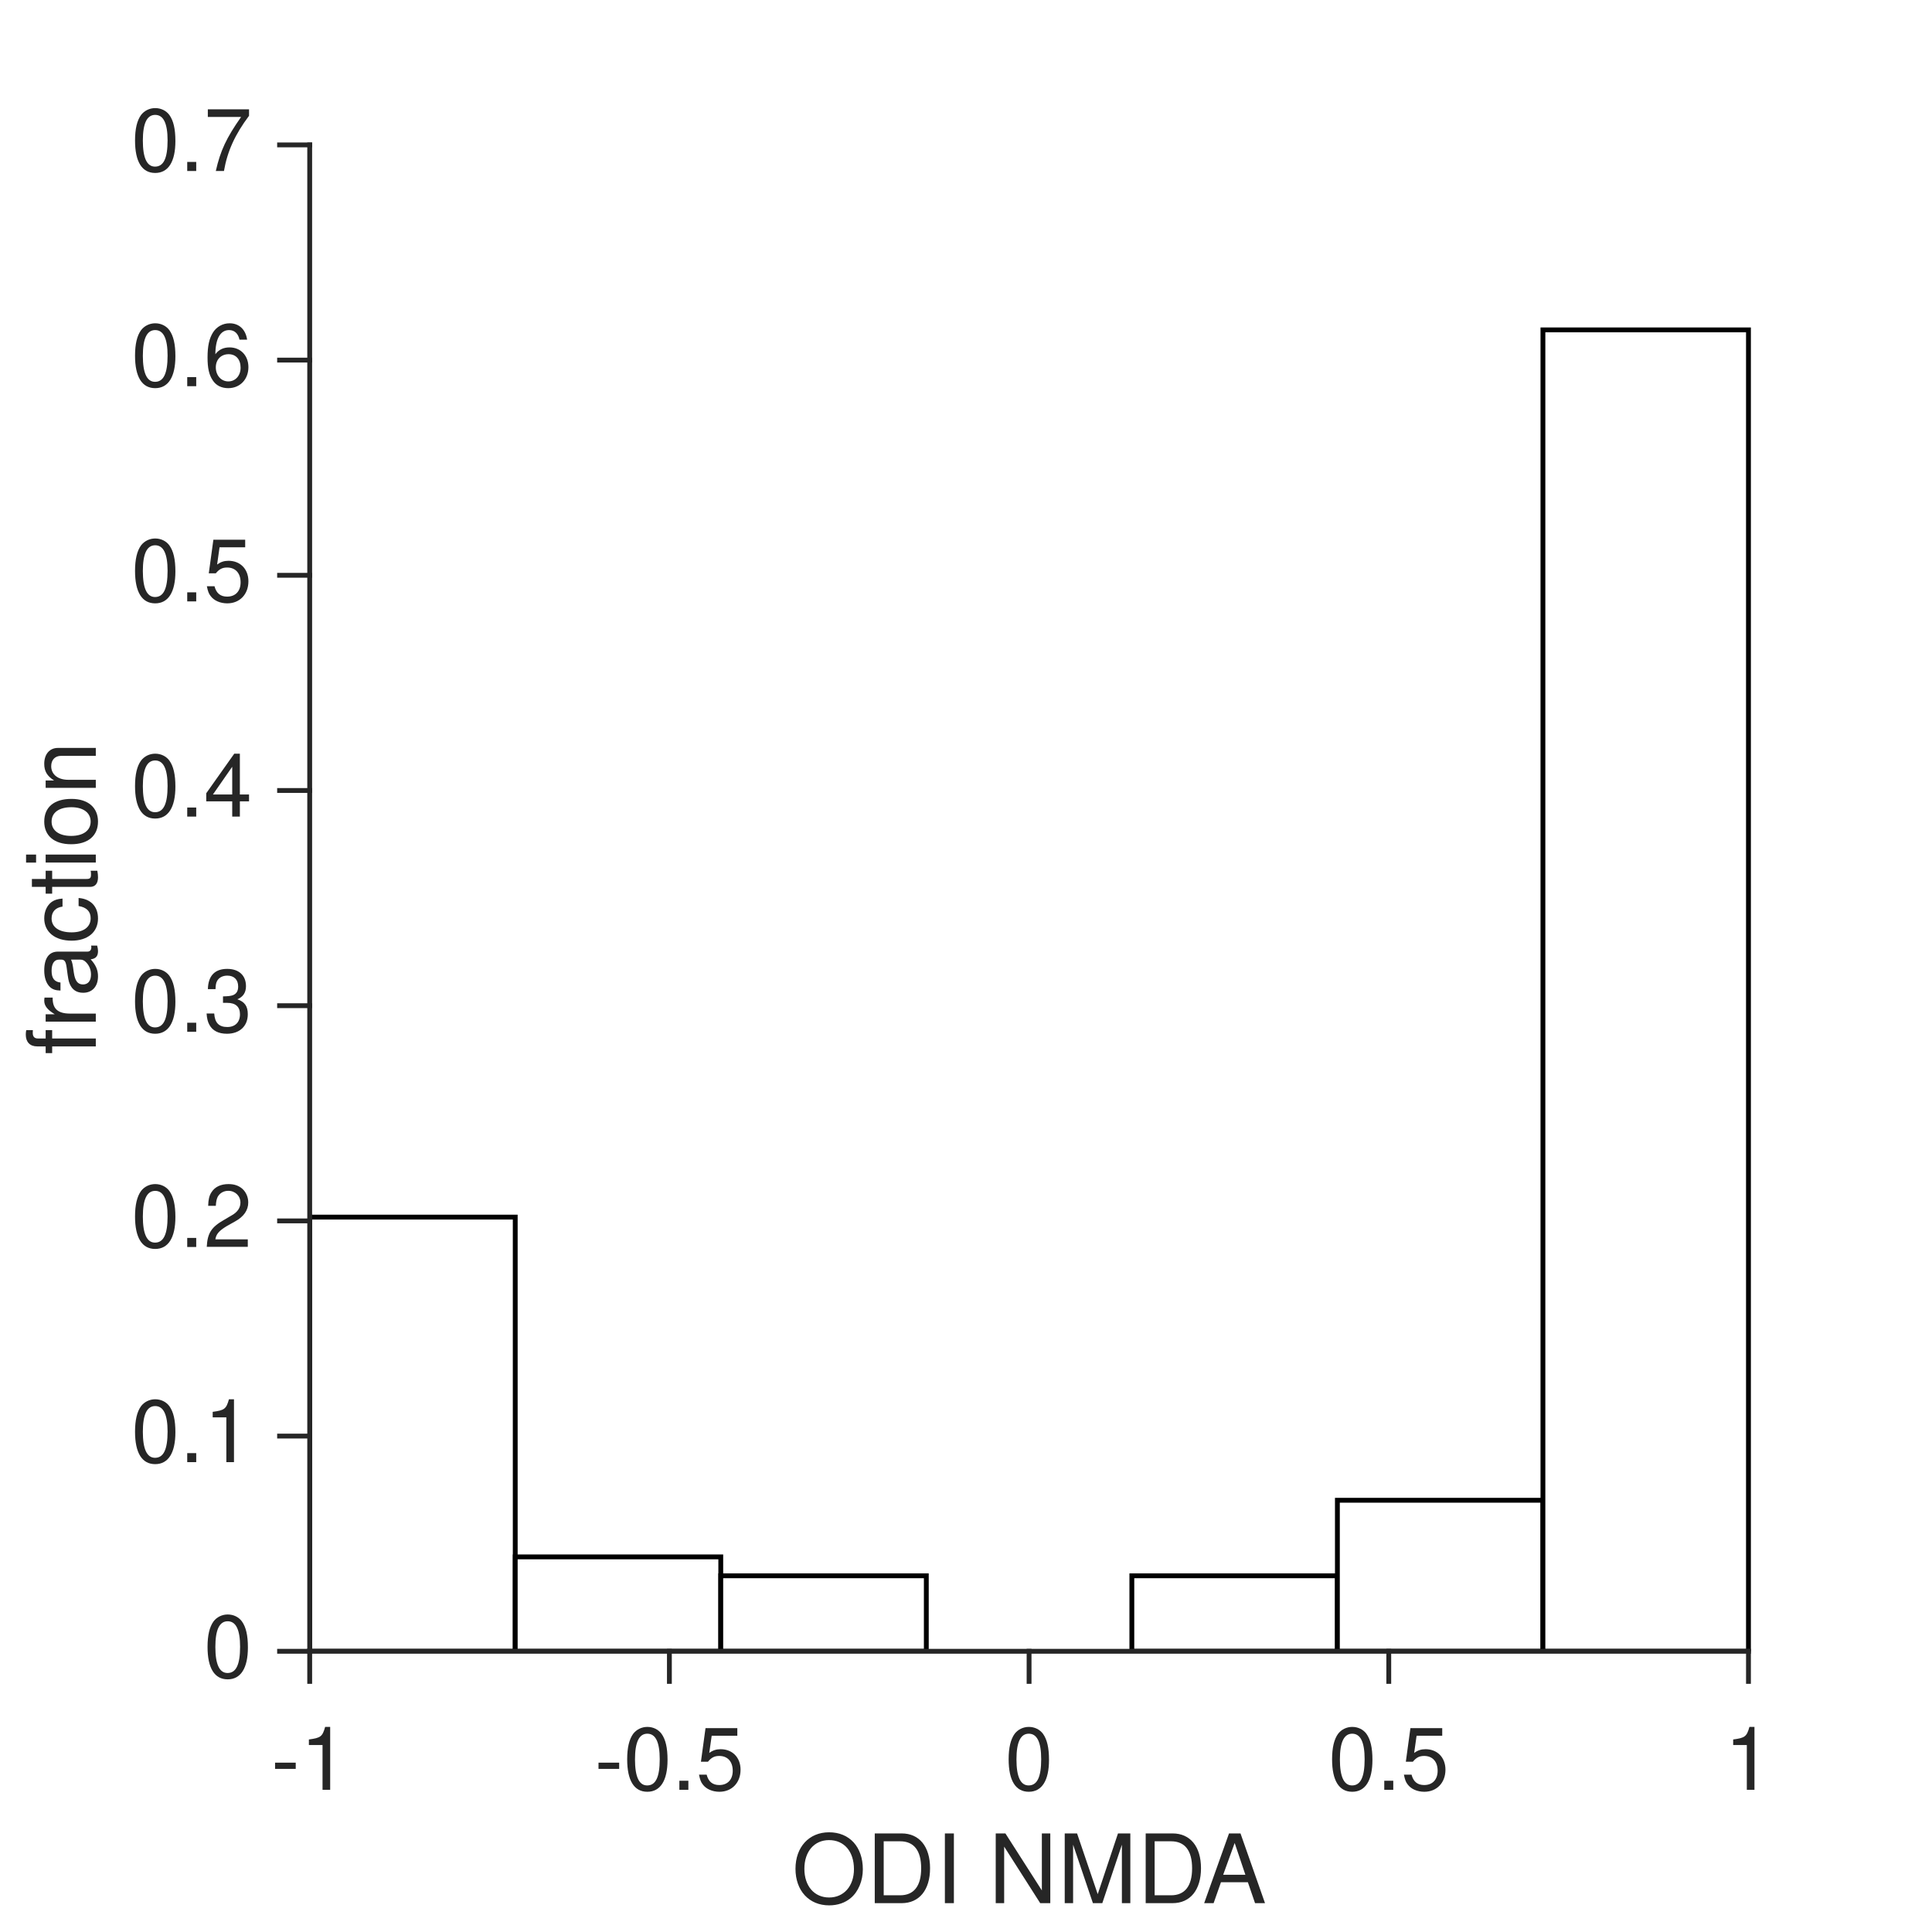
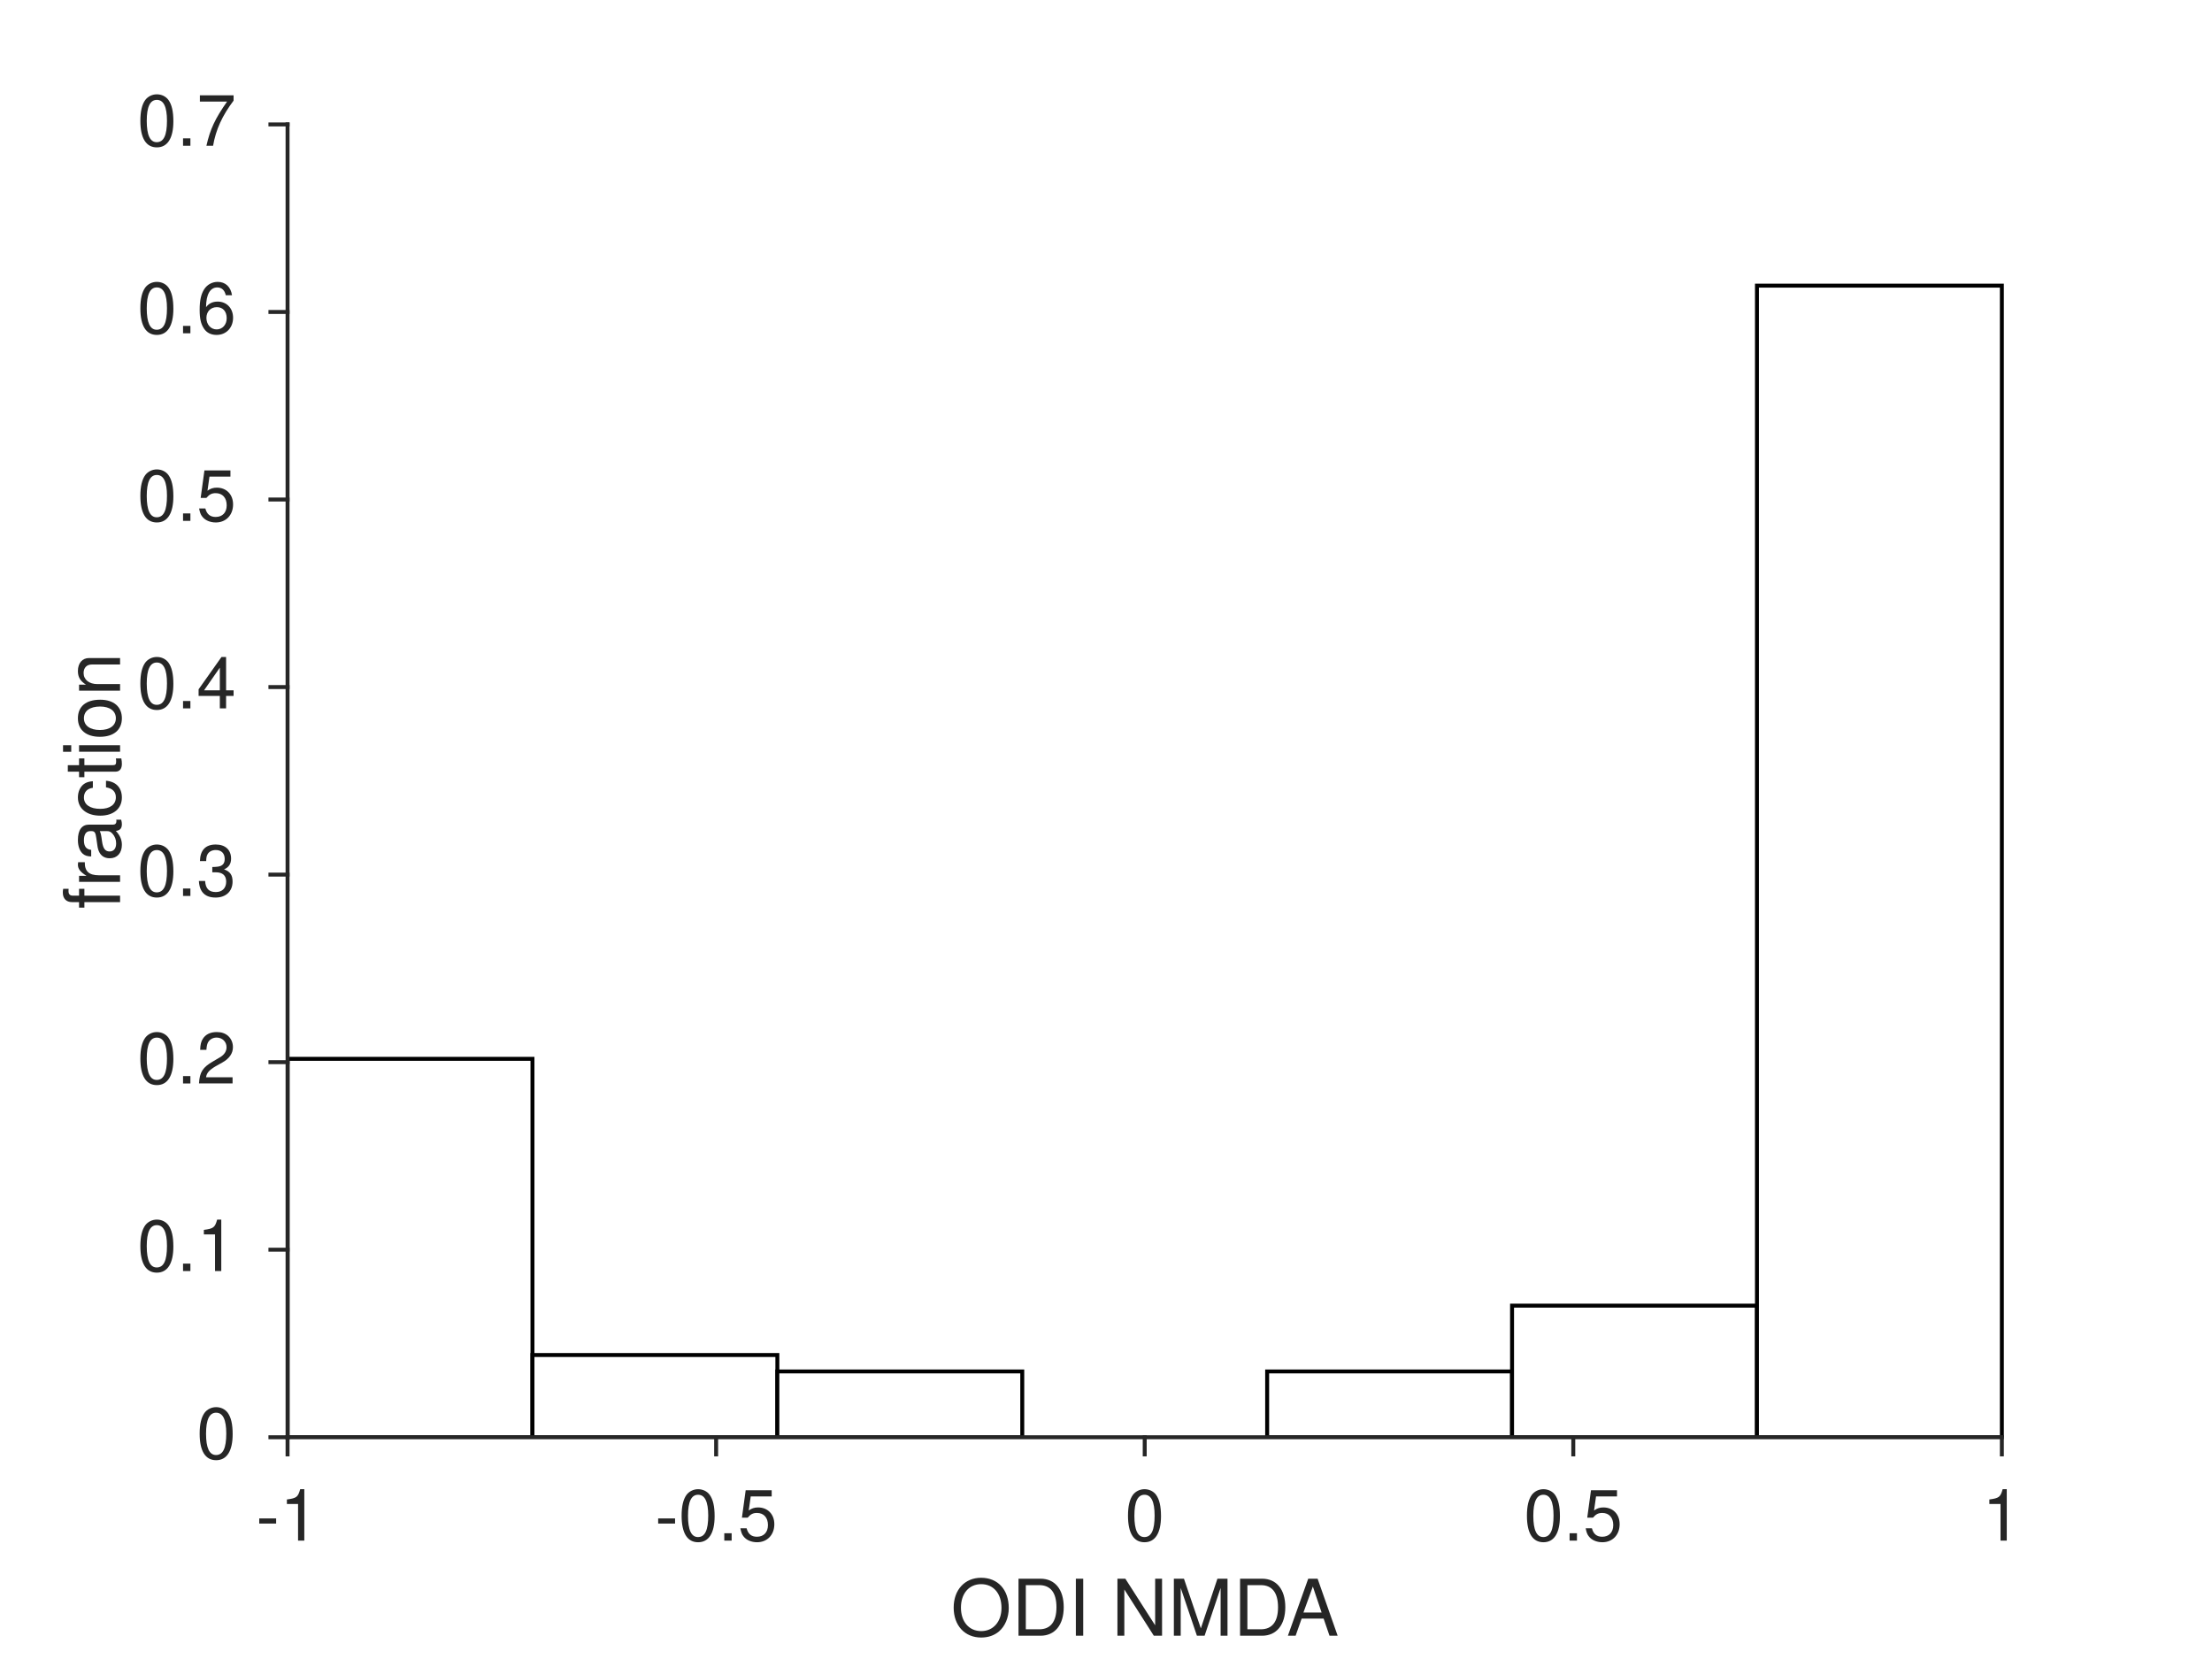
- <svg xmlns="http://www.w3.org/2000/svg" preserveAspectRatio="xMinYMin meet" width="100%" height="100%" fill="none" viewBox="0 0 533.333 533.333" version="1.1">
+ <svg xmlns="http://www.w3.org/2000/svg" preserveAspectRatio="xMinYMin meet" width="100%" height="100%" fill="none" viewBox="0 0 746.667 560.000" version="1.1">
  <g id="topgroup">
-     <rect x="0" y="0" width="533.333" height="533.333" fill="#ffffff" stroke="none" />
+     <rect x="0" y="0" width="746.667" height="560.000" fill="#ffffff" stroke="none" />
    <g id="ID000000">
-       <polygon fill="#ffffff" fill-opacity="1.000" stroke="none" points="85.493,455.840 482.667,455.840 482.667,40.000 85.493,40.000 " />
-       <polygon fill="#ffffff" fill-opacity="1.000" stroke="none" points="85.493,40.000 482.667,40.000 482.667,40.000 85.493,40.000 " />
-       <polygon fill="#ffffff" fill-opacity="1.000" stroke="none" points="85.493,455.840 85.493,455.840 85.493,40.000 85.493,40.000 " />
+       <polygon fill="#ffffff" fill-opacity="1.000" stroke="none" points="97.067,485.147 675.733,485.147 675.733,42.000 97.067,42.000 " />
+       <polygon fill="#ffffff" fill-opacity="1.000" stroke="none" points="97.067,42.000 675.733,42.000 675.733,42.000 97.067,42.000 " />
+       <polygon fill="#ffffff" fill-opacity="1.000" stroke="none" points="97.067,485.147 97.067,485.147 97.067,42.000 97.067,42.000 " />
      <g>
        <g id="ID000002">
-           <g transform="translate(31.728,247.920)">
+           <g transform="translate(45.813,263.573)">
            <g transform="rotate(-90.000)">
              <text x="0.000" y="-0.2em" font-family="Helvetica" text-anchor="middle" dominant-baseline="auto" font-size="19.800pt" fill="#262626">
                <tspan>fraction</tspan>
              </text>
            </g>
          </g>
        </g>
        <g id="ID000003">
-           <g transform="translate(284.080,501.609)">
+           <g transform="translate(386.400,528.382)">
            <g transform="rotate(-0.000)">
              <text x="0.000" y="0.9em" font-family="Helvetica" text-anchor="middle" dominant-baseline="auto" font-size="19.800pt" fill="#262626">
                <tspan>ODI NMDA</tspan>
              </text>
            </g>
          </g>
        </g>
        <g id="ID000004">
</g>
        <g id="ID000005" clip-path="url(#ID000001)">
-           <rect x="85.493" y="335.986" width="56.739" height="119.854" rx="0.000" ry="0.000" fill="#ffffff" fill-opacity="1.000" stroke-linecap="square" stroke-linejoin="miter" stroke="#000000" stroke-opacity="1.000" stroke-width="1.000pt" stroke-dasharray="none" />
-           <rect x="142.232" y="429.785" width="56.739" height="26.055" rx="0.000" ry="0.000" fill="#ffffff" fill-opacity="1.000" stroke-linecap="square" stroke-linejoin="miter" stroke="#000000" stroke-opacity="1.000" stroke-width="1.000pt" stroke-dasharray="none" />
-           <rect x="198.971" y="434.996" width="56.739" height="20.844" rx="0.000" ry="0.000" fill="#ffffff" fill-opacity="1.000" stroke-linecap="square" stroke-linejoin="miter" stroke="#000000" stroke-opacity="1.000" stroke-width="1.000pt" stroke-dasharray="none" />
-           <rect x="255.710" y="455.840" width="56.739" height="0.000" rx="0.000" ry="0.000" fill="#ffffff" fill-opacity="1.000" stroke-linecap="square" stroke-linejoin="miter" stroke="#000000" stroke-opacity="1.000" stroke-width="1.000pt" stroke-dasharray="none" />
-           <rect x="312.450" y="434.996" width="56.739" height="20.844" rx="0.000" ry="0.000" fill="#ffffff" fill-opacity="1.000" stroke-linecap="square" stroke-linejoin="miter" stroke="#000000" stroke-opacity="1.000" stroke-width="1.000pt" stroke-dasharray="none" />
-           <rect x="369.189" y="414.152" width="56.739" height="41.688" rx="0.000" ry="0.000" fill="#ffffff" fill-opacity="1.000" stroke-linecap="square" stroke-linejoin="miter" stroke="#000000" stroke-opacity="1.000" stroke-width="1.000pt" stroke-dasharray="none" />
-           <rect x="425.928" y="91.068" width="56.739" height="364.772" rx="0.000" ry="0.000" fill="#ffffff" fill-opacity="1.000" stroke-linecap="square" stroke-linejoin="miter" stroke="#000000" stroke-opacity="1.000" stroke-width="1.000pt" stroke-dasharray="none" />
+           <rect x="97.067" y="357.423" width="82.667" height="127.724" rx="0.000" ry="0.000" fill="#ffffff" fill-opacity="1.000" stroke-linecap="square" stroke-linejoin="miter" stroke="#000000" stroke-opacity="1.000" stroke-width="1.000pt" stroke-dasharray="none" />
+           <rect x="179.733" y="457.381" width="82.667" height="27.766" rx="0.000" ry="0.000" fill="#ffffff" fill-opacity="1.000" stroke-linecap="square" stroke-linejoin="miter" stroke="#000000" stroke-opacity="1.000" stroke-width="1.000pt" stroke-dasharray="none" />
+           <rect x="262.400" y="462.934" width="82.667" height="22.213" rx="0.000" ry="0.000" fill="#ffffff" fill-opacity="1.000" stroke-linecap="square" stroke-linejoin="miter" stroke="#000000" stroke-opacity="1.000" stroke-width="1.000pt" stroke-dasharray="none" />
+           <rect x="345.067" y="485.147" width="82.667" height="0.000" rx="0.000" ry="0.000" fill="#ffffff" fill-opacity="1.000" stroke-linecap="square" stroke-linejoin="miter" stroke="#000000" stroke-opacity="1.000" stroke-width="1.000pt" stroke-dasharray="none" />
+           <rect x="427.733" y="462.934" width="82.667" height="22.213" rx="0.000" ry="0.000" fill="#ffffff" fill-opacity="1.000" stroke-linecap="square" stroke-linejoin="miter" stroke="#000000" stroke-opacity="1.000" stroke-width="1.000pt" stroke-dasharray="none" />
+           <rect x="510.400" y="440.721" width="82.667" height="44.426" rx="0.000" ry="0.000" fill="#ffffff" fill-opacity="1.000" stroke-linecap="square" stroke-linejoin="miter" stroke="#000000" stroke-opacity="1.000" stroke-width="1.000pt" stroke-dasharray="none" />
+           <rect x="593.067" y="96.422" width="82.667" height="388.725" rx="0.000" ry="0.000" fill="#ffffff" fill-opacity="1.000" stroke-linecap="square" stroke-linejoin="miter" stroke="#000000" stroke-opacity="1.000" stroke-width="1.000pt" stroke-dasharray="none" />
        </g>
        <clipPath id="ID000001">
-           <rect x="85.493" y="36.451" width="482.509" height="419.389" />
+           <rect x="97.067" y="38.451" width="661.503" height="446.695" />
        </clipPath>
      </g>
      <g>
-         <polyline fill="none" stroke-linecap="square" stroke-linejoin="miter" stroke="#262626" stroke-width="1.000pt" stroke-dasharray="none" stroke-opacity="1.000" points="85.493,455.840 85.493,464.157 " />
-         <polyline fill="none" stroke-linecap="square" stroke-linejoin="miter" stroke="#262626" stroke-width="1.000pt" stroke-dasharray="none" stroke-opacity="1.000" points="184.787,455.840 184.787,464.157 " />
-         <polyline fill="none" stroke-linecap="square" stroke-linejoin="miter" stroke="#262626" stroke-width="1.000pt" stroke-dasharray="none" stroke-opacity="1.000" points="284.080,455.840 284.080,464.157 " />
-         <polyline fill="none" stroke-linecap="square" stroke-linejoin="miter" stroke="#262626" stroke-width="1.000pt" stroke-dasharray="none" stroke-opacity="1.000" points="383.373,455.840 383.373,464.157 " />
-         <polyline fill="none" stroke-linecap="square" stroke-linejoin="miter" stroke="#262626" stroke-width="1.000pt" stroke-dasharray="none" stroke-opacity="1.000" points="482.667,455.840 482.667,464.157 " />
-         <polyline fill="none" stroke-linecap="square" stroke-linejoin="miter" stroke="#262626" stroke-width="1.000pt" stroke-dasharray="none" stroke-opacity="1.000" points="85.493,455.840 482.667,455.840 " />
-         <g transform="translate(85.493,472.474)">
+         <polyline fill="none" stroke-linecap="square" stroke-linejoin="miter" stroke="#262626" stroke-width="1.000pt" stroke-dasharray="none" stroke-opacity="1.000" points="97.067,485.147 97.067,490.933 " />
+         <polyline fill="none" stroke-linecap="square" stroke-linejoin="miter" stroke="#262626" stroke-width="1.000pt" stroke-dasharray="none" stroke-opacity="1.000" points="241.733,485.147 241.733,490.933 " />
+         <polyline fill="none" stroke-linecap="square" stroke-linejoin="miter" stroke="#262626" stroke-width="1.000pt" stroke-dasharray="none" stroke-opacity="1.000" points="386.400,485.147 386.400,490.933 " />
+         <polyline fill="none" stroke-linecap="square" stroke-linejoin="miter" stroke="#262626" stroke-width="1.000pt" stroke-dasharray="none" stroke-opacity="1.000" points="531.067,485.147 531.067,490.933 " />
+         <polyline fill="none" stroke-linecap="square" stroke-linejoin="miter" stroke="#262626" stroke-width="1.000pt" stroke-dasharray="none" stroke-opacity="1.000" points="675.733,485.147 675.733,490.933 " />
+         <polyline fill="none" stroke-linecap="square" stroke-linejoin="miter" stroke="#262626" stroke-width="1.000pt" stroke-dasharray="none" stroke-opacity="1.000" points="97.067,485.147 675.733,485.147 " />
+         <g transform="translate(97.067,498.441)">
          <g transform="rotate(-0.000)">
            <text x="0.000" y="0.9em" font-family="Helvetica" text-anchor="middle" dominant-baseline="auto" font-size="18.000pt" fill="#262626">
              <tspan>-1</tspan>
            </text>
          </g>
        </g>
-         <g transform="translate(184.787,472.474)">
+         <g transform="translate(241.733,498.441)">
          <g transform="rotate(-0.000)">
            <text x="0.000" y="0.9em" font-family="Helvetica" text-anchor="middle" dominant-baseline="auto" font-size="18.000pt" fill="#262626">
              <tspan>-0.5</tspan>
            </text>
          </g>
        </g>
-         <g transform="translate(284.080,472.474)">
+         <g transform="translate(386.400,498.441)">
          <g transform="rotate(-0.000)">
            <text x="0.000" y="0.9em" font-family="Helvetica" text-anchor="middle" dominant-baseline="auto" font-size="18.000pt" fill="#262626">
              <tspan>0</tspan>
            </text>
          </g>
        </g>
-         <g transform="translate(383.373,472.474)">
+         <g transform="translate(531.067,498.441)">
          <g transform="rotate(-0.000)">
            <text x="0.000" y="0.9em" font-family="Helvetica" text-anchor="middle" dominant-baseline="auto" font-size="18.000pt" fill="#262626">
              <tspan>0.5</tspan>
            </text>
          </g>
        </g>
-         <g transform="translate(482.667,472.474)">
+         <g transform="translate(675.733,498.441)">
          <g transform="rotate(-0.000)">
            <text x="0.000" y="0.9em" font-family="Helvetica" text-anchor="middle" dominant-baseline="auto" font-size="18.000pt" fill="#262626">
              <tspan>1</tspan>
            </text>
          </g>
        </g>
-         <polyline fill="none" stroke-linecap="square" stroke-linejoin="miter" stroke="#262626" stroke-width="1.000pt" stroke-dasharray="none" stroke-opacity="1.000" points="85.493,455.840 77.177,455.840 " />
-         <polyline fill="none" stroke-linecap="square" stroke-linejoin="miter" stroke="#262626" stroke-width="1.000pt" stroke-dasharray="none" stroke-opacity="1.000" points="85.493,396.434 77.177,396.434 " />
-         <polyline fill="none" stroke-linecap="square" stroke-linejoin="miter" stroke="#262626" stroke-width="1.000pt" stroke-dasharray="none" stroke-opacity="1.000" points="85.493,337.029 77.177,337.029 " />
-         <polyline fill="none" stroke-linecap="square" stroke-linejoin="miter" stroke="#262626" stroke-width="1.000pt" stroke-dasharray="none" stroke-opacity="1.000" points="85.493,277.623 77.177,277.623 " />
-         <polyline fill="none" stroke-linecap="square" stroke-linejoin="miter" stroke="#262626" stroke-width="1.000pt" stroke-dasharray="none" stroke-opacity="1.000" points="85.493,218.217 77.177,218.217 " />
-         <polyline fill="none" stroke-linecap="square" stroke-linejoin="miter" stroke="#262626" stroke-width="1.000pt" stroke-dasharray="none" stroke-opacity="1.000" points="85.493,158.811 77.177,158.811 " />
-         <polyline fill="none" stroke-linecap="square" stroke-linejoin="miter" stroke="#262626" stroke-width="1.000pt" stroke-dasharray="none" stroke-opacity="1.000" points="85.493,99.406 77.177,99.406 " />
-         <polyline fill="none" stroke-linecap="square" stroke-linejoin="miter" stroke="#262626" stroke-width="1.000pt" stroke-dasharray="none" stroke-opacity="1.000" points="85.493,40.000 77.177,40.000 " />
-         <polyline fill="none" stroke-linecap="square" stroke-linejoin="miter" stroke="#262626" stroke-width="1.000pt" stroke-dasharray="none" stroke-opacity="1.000" points="85.493,455.840 85.493,40.000 " />
-         <g transform="translate(69.606,455.840)">
+         <polyline fill="none" stroke-linecap="square" stroke-linejoin="miter" stroke="#262626" stroke-width="1.000pt" stroke-dasharray="none" stroke-opacity="1.000" points="97.067,485.147 91.280,485.147 " />
+         <polyline fill="none" stroke-linecap="square" stroke-linejoin="miter" stroke="#262626" stroke-width="1.000pt" stroke-dasharray="none" stroke-opacity="1.000" points="97.067,421.840 91.280,421.840 " />
+         <polyline fill="none" stroke-linecap="square" stroke-linejoin="miter" stroke="#262626" stroke-width="1.000pt" stroke-dasharray="none" stroke-opacity="1.000" points="97.067,358.533 91.280,358.533 " />
+         <polyline fill="none" stroke-linecap="square" stroke-linejoin="miter" stroke="#262626" stroke-width="1.000pt" stroke-dasharray="none" stroke-opacity="1.000" points="97.067,295.227 91.280,295.227 " />
+         <polyline fill="none" stroke-linecap="square" stroke-linejoin="miter" stroke="#262626" stroke-width="1.000pt" stroke-dasharray="none" stroke-opacity="1.000" points="97.067,231.920 91.280,231.920 " />
+         <polyline fill="none" stroke-linecap="square" stroke-linejoin="miter" stroke="#262626" stroke-width="1.000pt" stroke-dasharray="none" stroke-opacity="1.000" points="97.067,168.613 91.280,168.613 " />
+         <polyline fill="none" stroke-linecap="square" stroke-linejoin="miter" stroke="#262626" stroke-width="1.000pt" stroke-dasharray="none" stroke-opacity="1.000" points="97.067,105.307 91.280,105.307 " />
+         <polyline fill="none" stroke-linecap="square" stroke-linejoin="miter" stroke="#262626" stroke-width="1.000pt" stroke-dasharray="none" stroke-opacity="1.000" points="97.067,42.000 91.280,42.000 " />
+         <polyline fill="none" stroke-linecap="square" stroke-linejoin="miter" stroke="#262626" stroke-width="1.000pt" stroke-dasharray="none" stroke-opacity="1.000" points="97.067,485.147 97.067,42.000 " />
+         <g transform="translate(79.707,485.147)">
          <g transform="rotate(-0.000)">
            <text x="0.000" y="0.3em" font-family="Helvetica" text-anchor="end" dominant-baseline="auto" font-size="18.000pt" fill="#262626">
              <tspan>0</tspan>
            </text>
          </g>
        </g>
-         <g transform="translate(69.606,396.434)">
+         <g transform="translate(79.707,421.840)">
          <g transform="rotate(-0.000)">
            <text x="0.000" y="0.3em" font-family="Helvetica" text-anchor="end" dominant-baseline="auto" font-size="18.000pt" fill="#262626">
              <tspan>0.1</tspan>
            </text>
          </g>
        </g>
-         <g transform="translate(69.606,337.029)">
+         <g transform="translate(79.707,358.533)">
          <g transform="rotate(-0.000)">
            <text x="0.000" y="0.3em" font-family="Helvetica" text-anchor="end" dominant-baseline="auto" font-size="18.000pt" fill="#262626">
              <tspan>0.2</tspan>
            </text>
          </g>
        </g>
-         <g transform="translate(69.606,277.623)">
+         <g transform="translate(79.707,295.227)">
          <g transform="rotate(-0.000)">
            <text x="0.000" y="0.3em" font-family="Helvetica" text-anchor="end" dominant-baseline="auto" font-size="18.000pt" fill="#262626">
              <tspan>0.3</tspan>
            </text>
          </g>
        </g>
-         <g transform="translate(69.606,218.217)">
+         <g transform="translate(79.707,231.920)">
          <g transform="rotate(-0.000)">
            <text x="0.000" y="0.3em" font-family="Helvetica" text-anchor="end" dominant-baseline="auto" font-size="18.000pt" fill="#262626">
              <tspan>0.4</tspan>
            </text>
          </g>
        </g>
-         <g transform="translate(69.606,158.811)">
+         <g transform="translate(79.707,168.613)">
          <g transform="rotate(-0.000)">
            <text x="0.000" y="0.3em" font-family="Helvetica" text-anchor="end" dominant-baseline="auto" font-size="18.000pt" fill="#262626">
              <tspan>0.5</tspan>
            </text>
          </g>
        </g>
-         <g transform="translate(69.606,99.406)">
+         <g transform="translate(79.707,105.307)">
          <g transform="rotate(-0.000)">
            <text x="0.000" y="0.3em" font-family="Helvetica" text-anchor="end" dominant-baseline="auto" font-size="18.000pt" fill="#262626">
              <tspan>0.6</tspan>
            </text>
          </g>
        </g>
-         <g transform="translate(69.606,40.000)">
+         <g transform="translate(79.707,42.000)">
          <g transform="rotate(-0.000)">
            <text x="0.000" y="0.3em" font-family="Helvetica" text-anchor="end" dominant-baseline="auto" font-size="18.000pt" fill="#262626">
              <tspan>0.7</tspan>
            </text>
          </g>
        </g>
-         <polyline fill="none" stroke-linecap="square" stroke-linejoin="miter" stroke="#262626" stroke-width="1.000pt" stroke-dasharray="none" stroke-opacity="1.000" points="85.493,455.840 85.493,455.840 " />
+         <polyline fill="none" stroke-linecap="square" stroke-linejoin="miter" stroke="#262626" stroke-width="1.000pt" stroke-dasharray="none" stroke-opacity="1.000" points="97.067,485.147 97.067,485.147 " />
      </g>
    </g>
  </g>
</svg>
